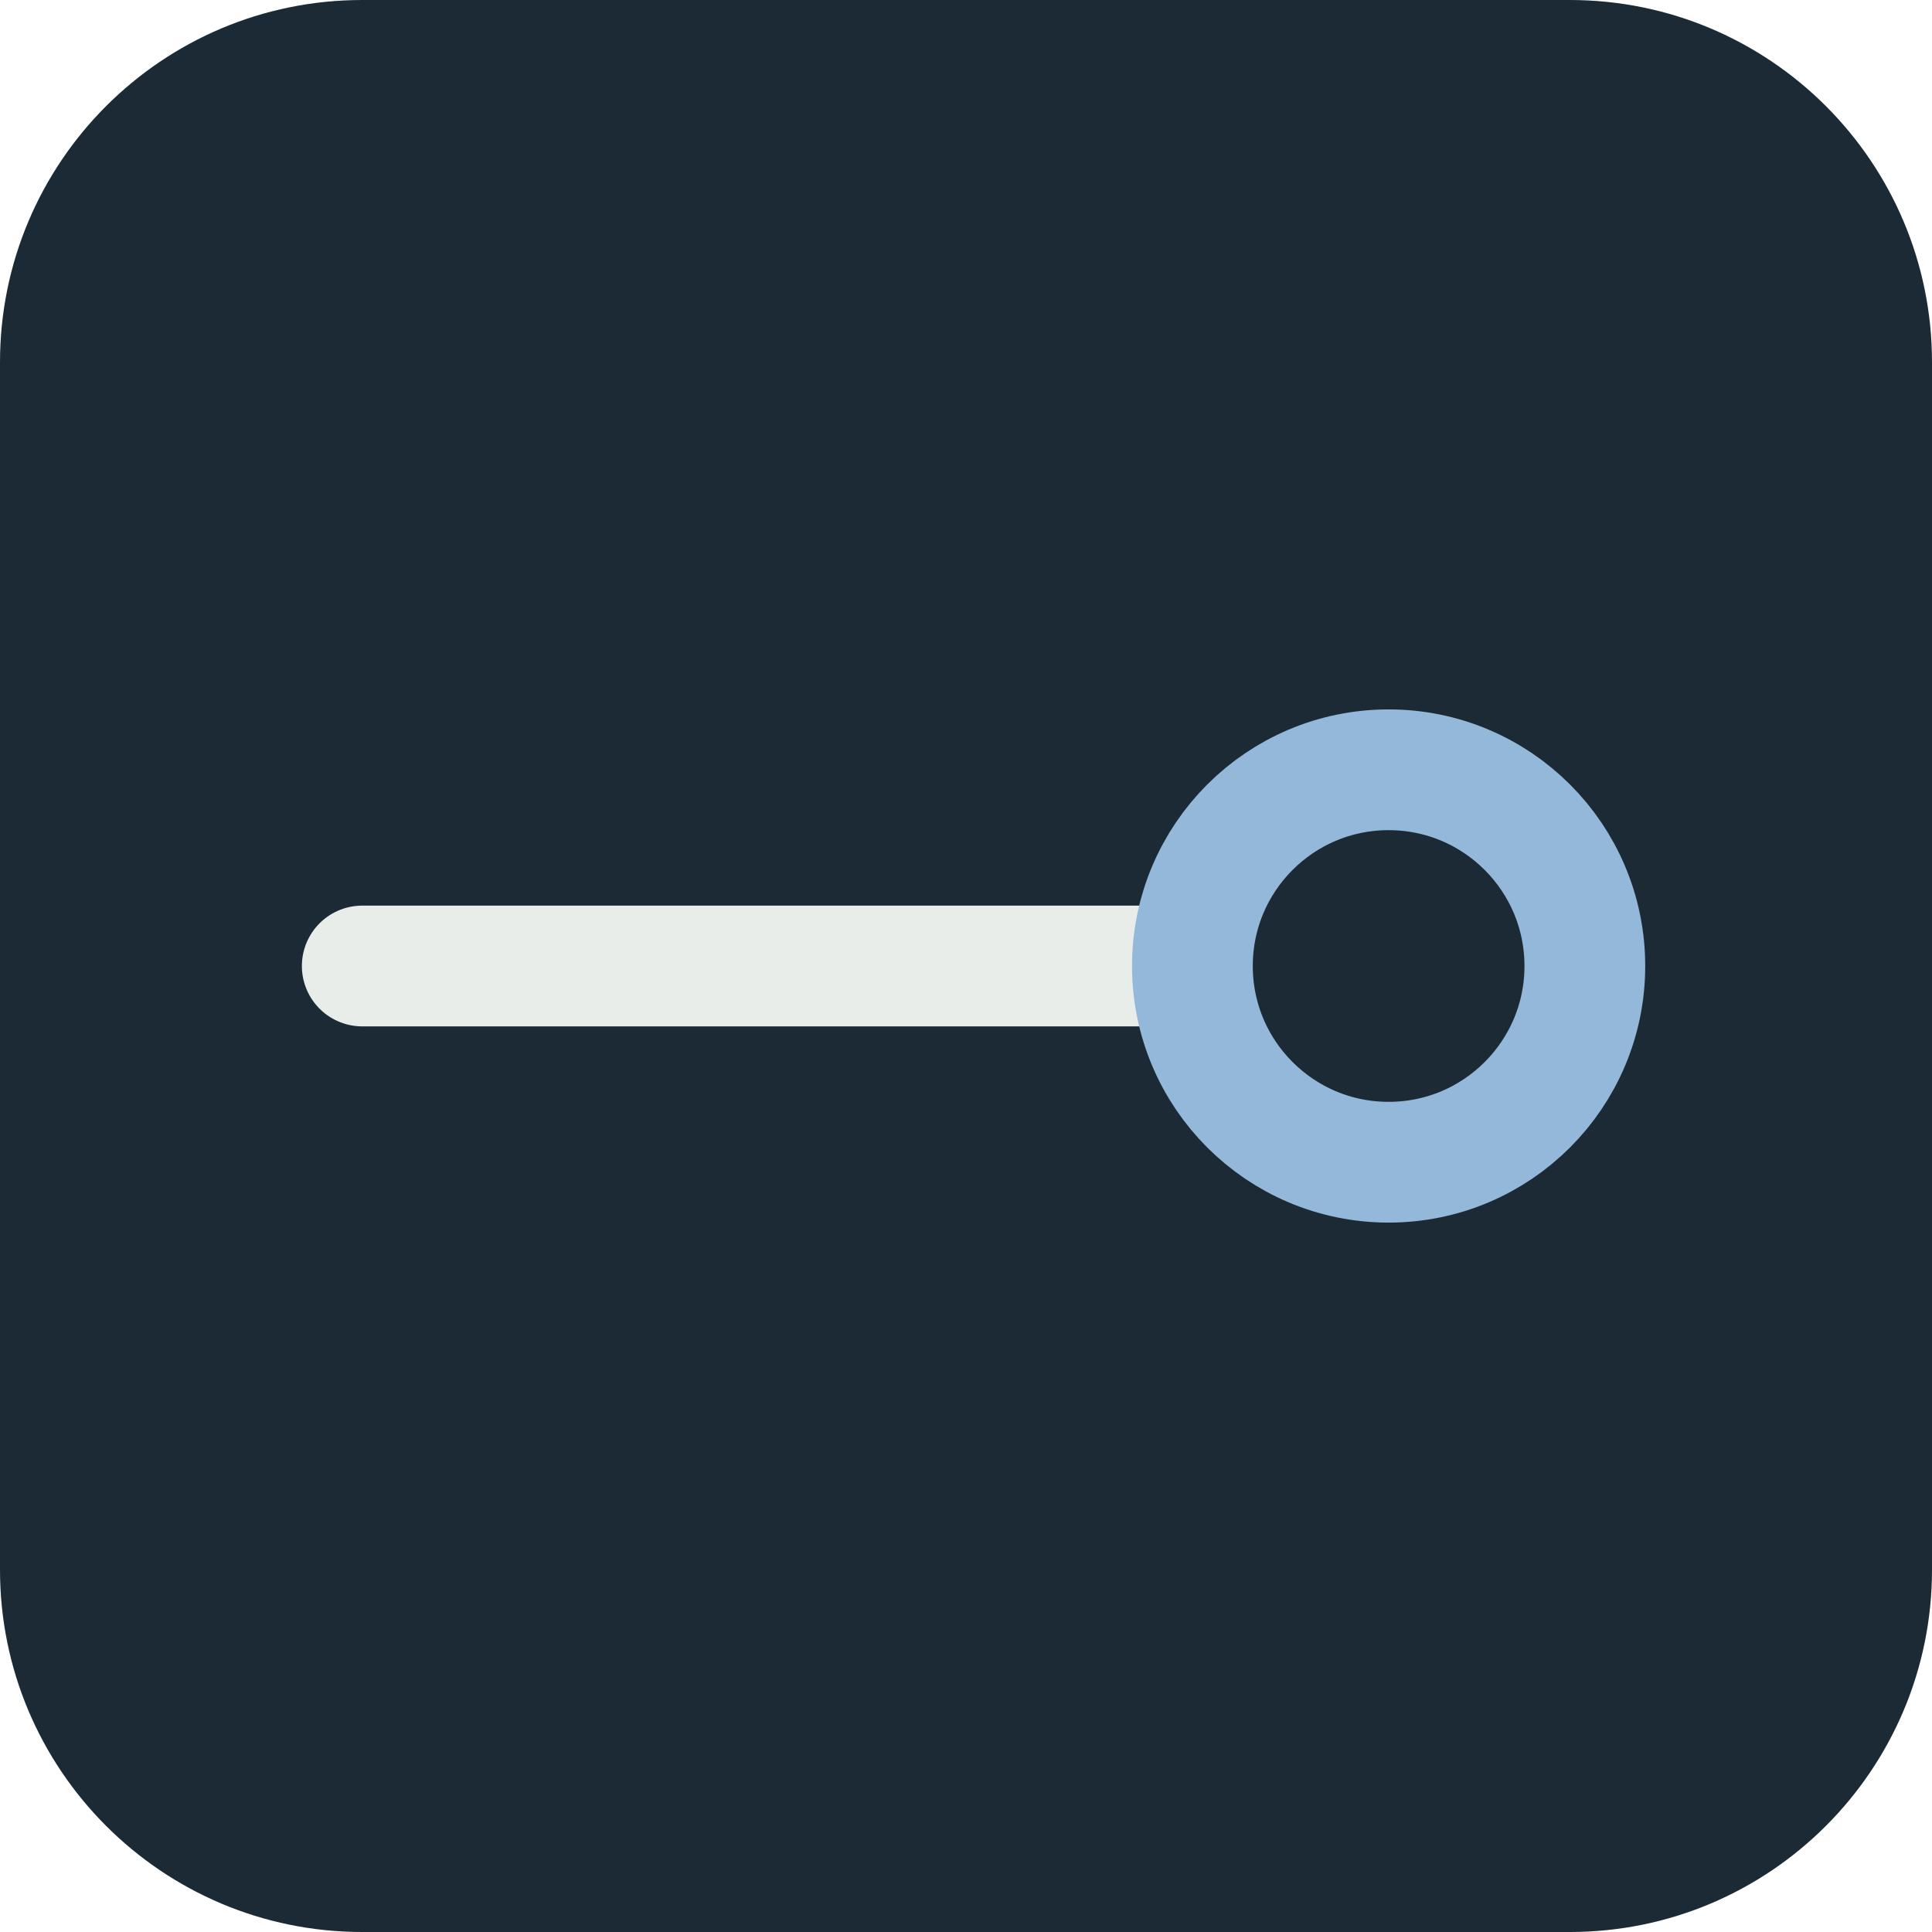
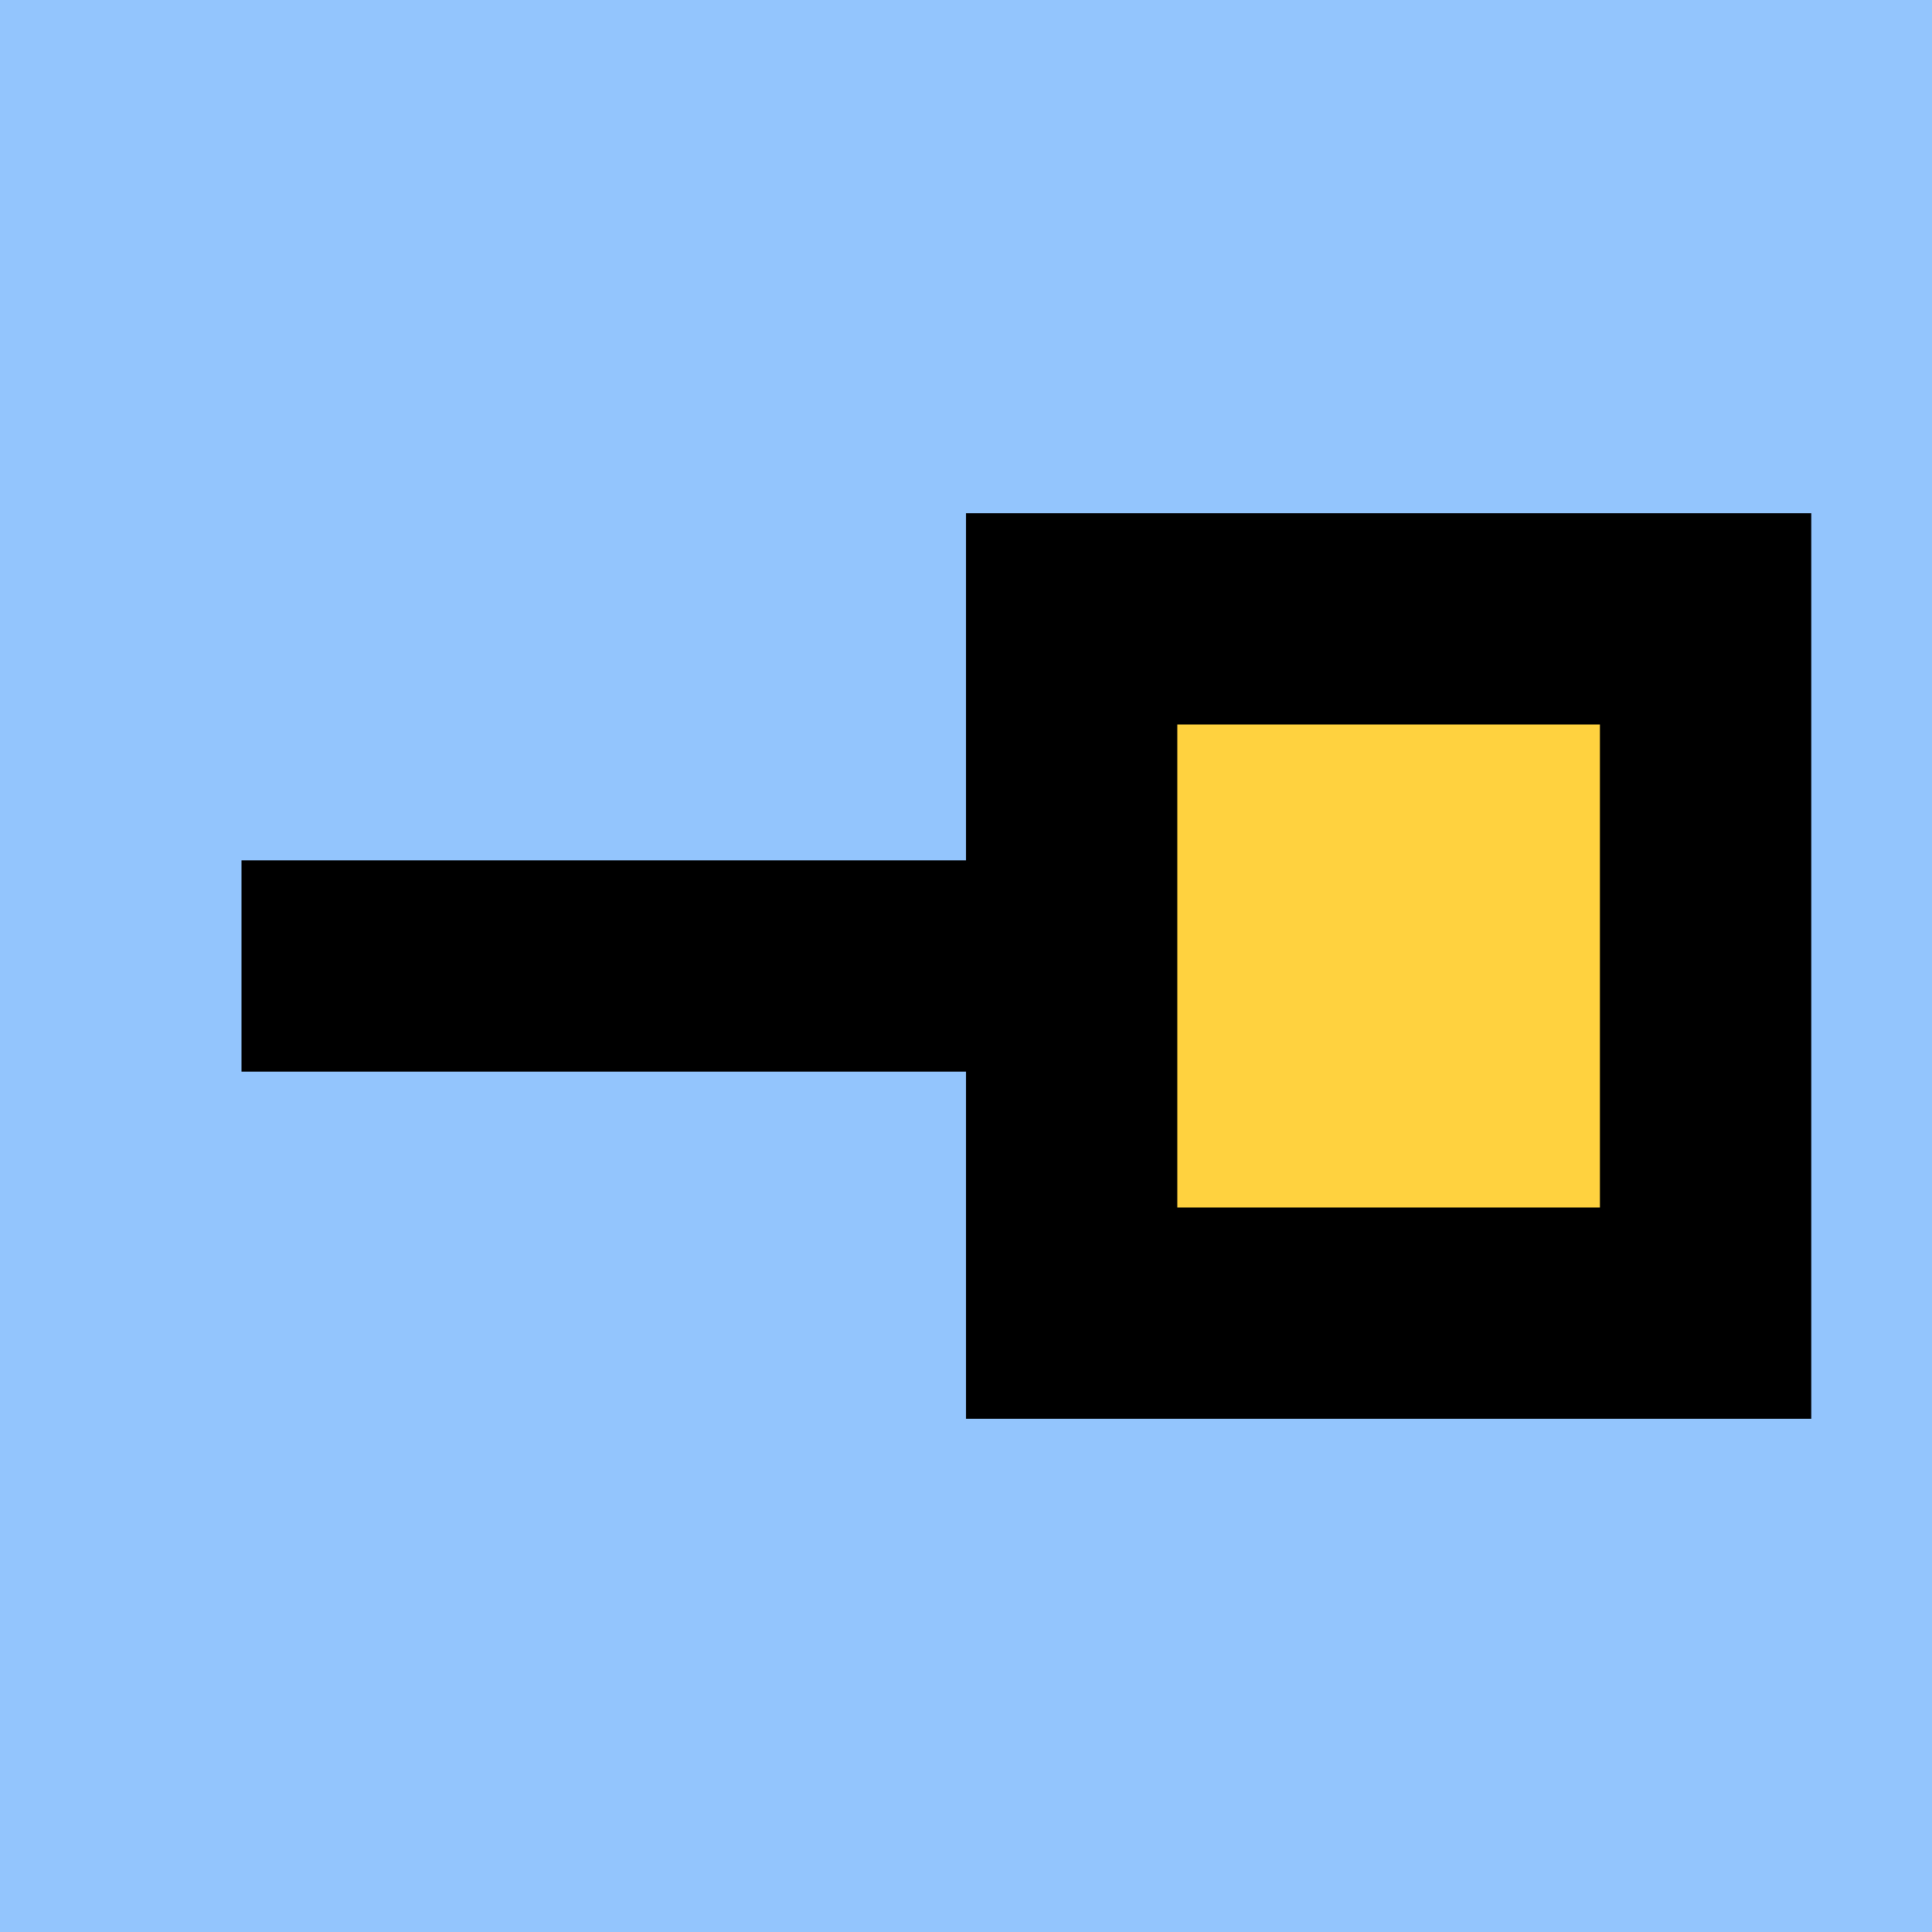
<svg xmlns="http://www.w3.org/2000/svg" viewBox="0 0 64 64">
-   <rect width="64" height="64" rx="12" fill="#1b2a35" />
-   <path d="M12 32h26" stroke="#e9ede9" stroke-width="4" stroke-linecap="round" />
-   <circle cx="46" cy="32" r="6.5" fill="none" stroke="#94b8d9" stroke-width="4" />
+   <rect width="64" height="64" fill="#93c5fd" />
+   <path d="M8 32h26" stroke="#000" stroke-width="7" />
+   <rect x="35.5" y="20.5" width="21" height="23" fill="#ffd23f" stroke="#000" stroke-width="7" />
</svg>
